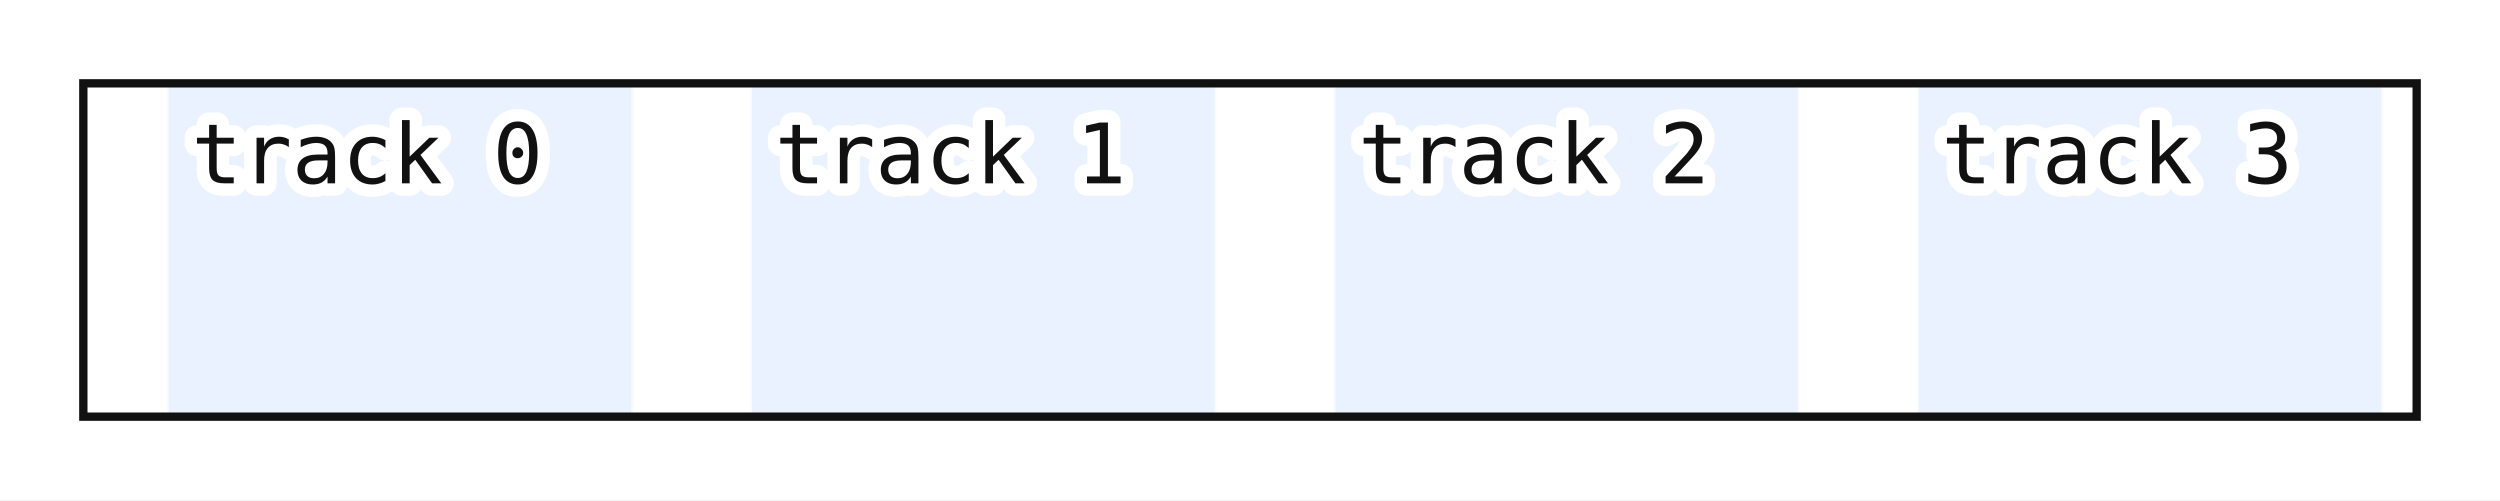
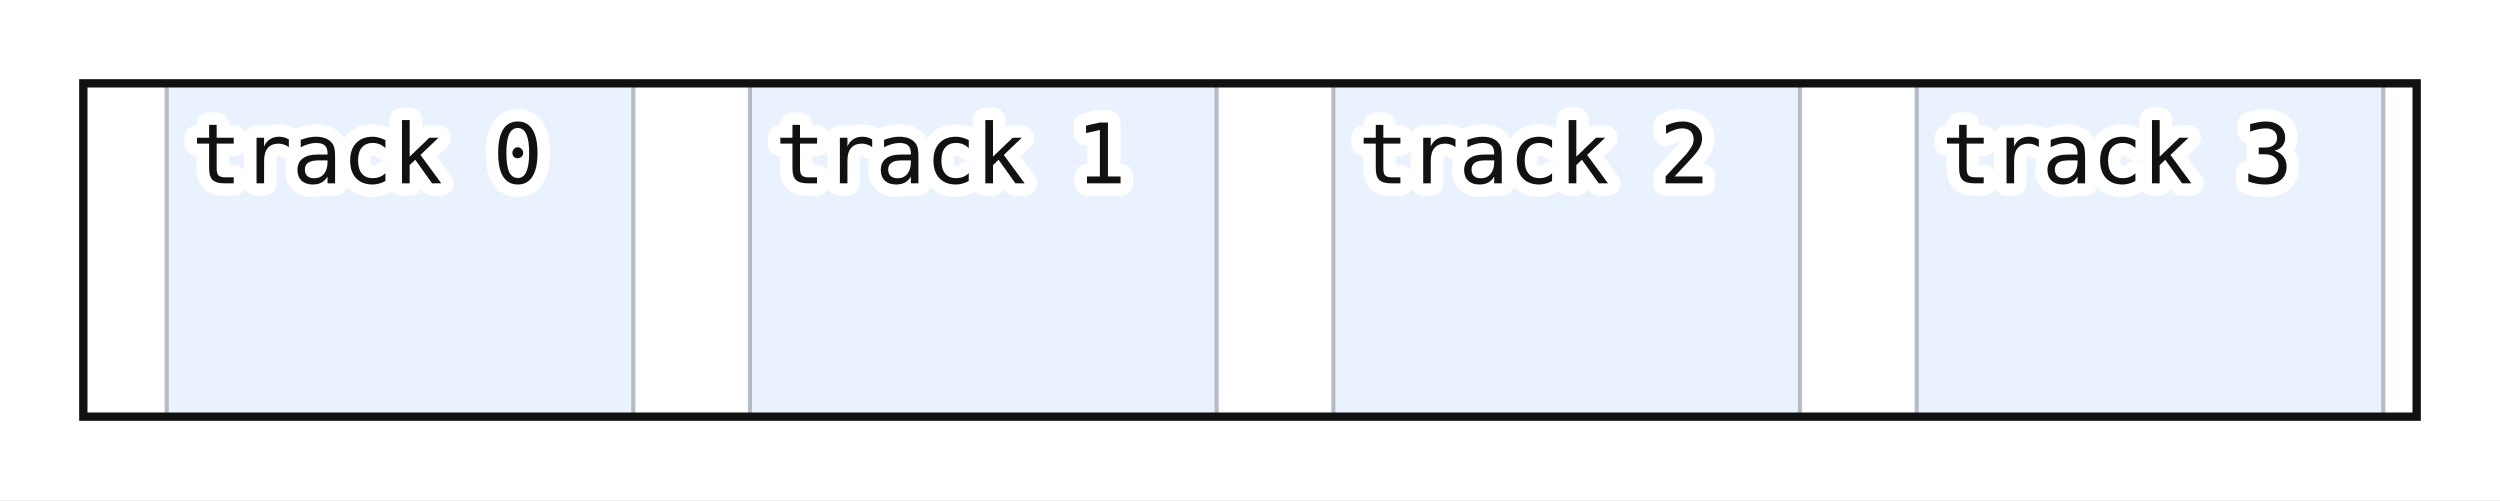
<svg xmlns="http://www.w3.org/2000/svg" viewBox="-10 -10 300 60" font-family="monospace" font-size="10">
  <rect x="-10" y="-10" width="300" height="60" fill="#ffffff" />
-   <rect x="10" y="0" width="56" height="40" fill="#dbeafe" fill-opacity="0.6" stroke="#ffffff" stroke-width="0.5" stroke-opacity="0.7" />
+   <rect x="10" y="0" width="56" height="40" fill="#dbeafe" fill-opacity="0.6" stroke="#9ca3af" stroke-width="0.5" stroke-opacity="0.7" />
  <text x="13" y="12" fill="#111111" stroke="#ffffff" stroke-width="3" stroke-linejoin="round" paint-order="stroke">track 0</text>
-   <rect x="80" y="0" width="56" height="40" fill="#dbeafe" fill-opacity="0.6" stroke="#ffffff" stroke-width="0.5" stroke-opacity="0.7" />
+   <rect x="80" y="0" width="56" height="40" fill="#dbeafe" fill-opacity="0.6" stroke="#9ca3af" stroke-width="0.5" stroke-opacity="0.7" />
  <text x="83" y="12" fill="#111111" stroke="#ffffff" stroke-width="3" stroke-linejoin="round" paint-order="stroke">track 1</text>
-   <rect x="150" y="0" width="56" height="40" fill="#dbeafe" fill-opacity="0.6" stroke="#ffffff" stroke-width="0.5" stroke-opacity="0.7" />
+   <rect x="150" y="0" width="56" height="40" fill="#dbeafe" fill-opacity="0.6" stroke="#9ca3af" stroke-width="0.5" stroke-opacity="0.7" />
  <text x="153" y="12" fill="#111111" stroke="#ffffff" stroke-width="3" stroke-linejoin="round" paint-order="stroke">track 2</text>
-   <rect x="220" y="0" width="56" height="40" fill="#dbeafe" fill-opacity="0.6" stroke="#ffffff" stroke-width="0.5" stroke-opacity="0.7" />
+   <rect x="220" y="0" width="56" height="40" fill="#dbeafe" fill-opacity="0.6" stroke="#9ca3af" stroke-width="0.5" stroke-opacity="0.7" />
  <text x="223" y="12" fill="#111111" stroke="#ffffff" stroke-width="3" stroke-linejoin="round" paint-order="stroke">track 3</text>
  <rect x="0" y="0" width="280" height="40" fill="none" stroke="#111111" stroke-width="1" />
</svg>
